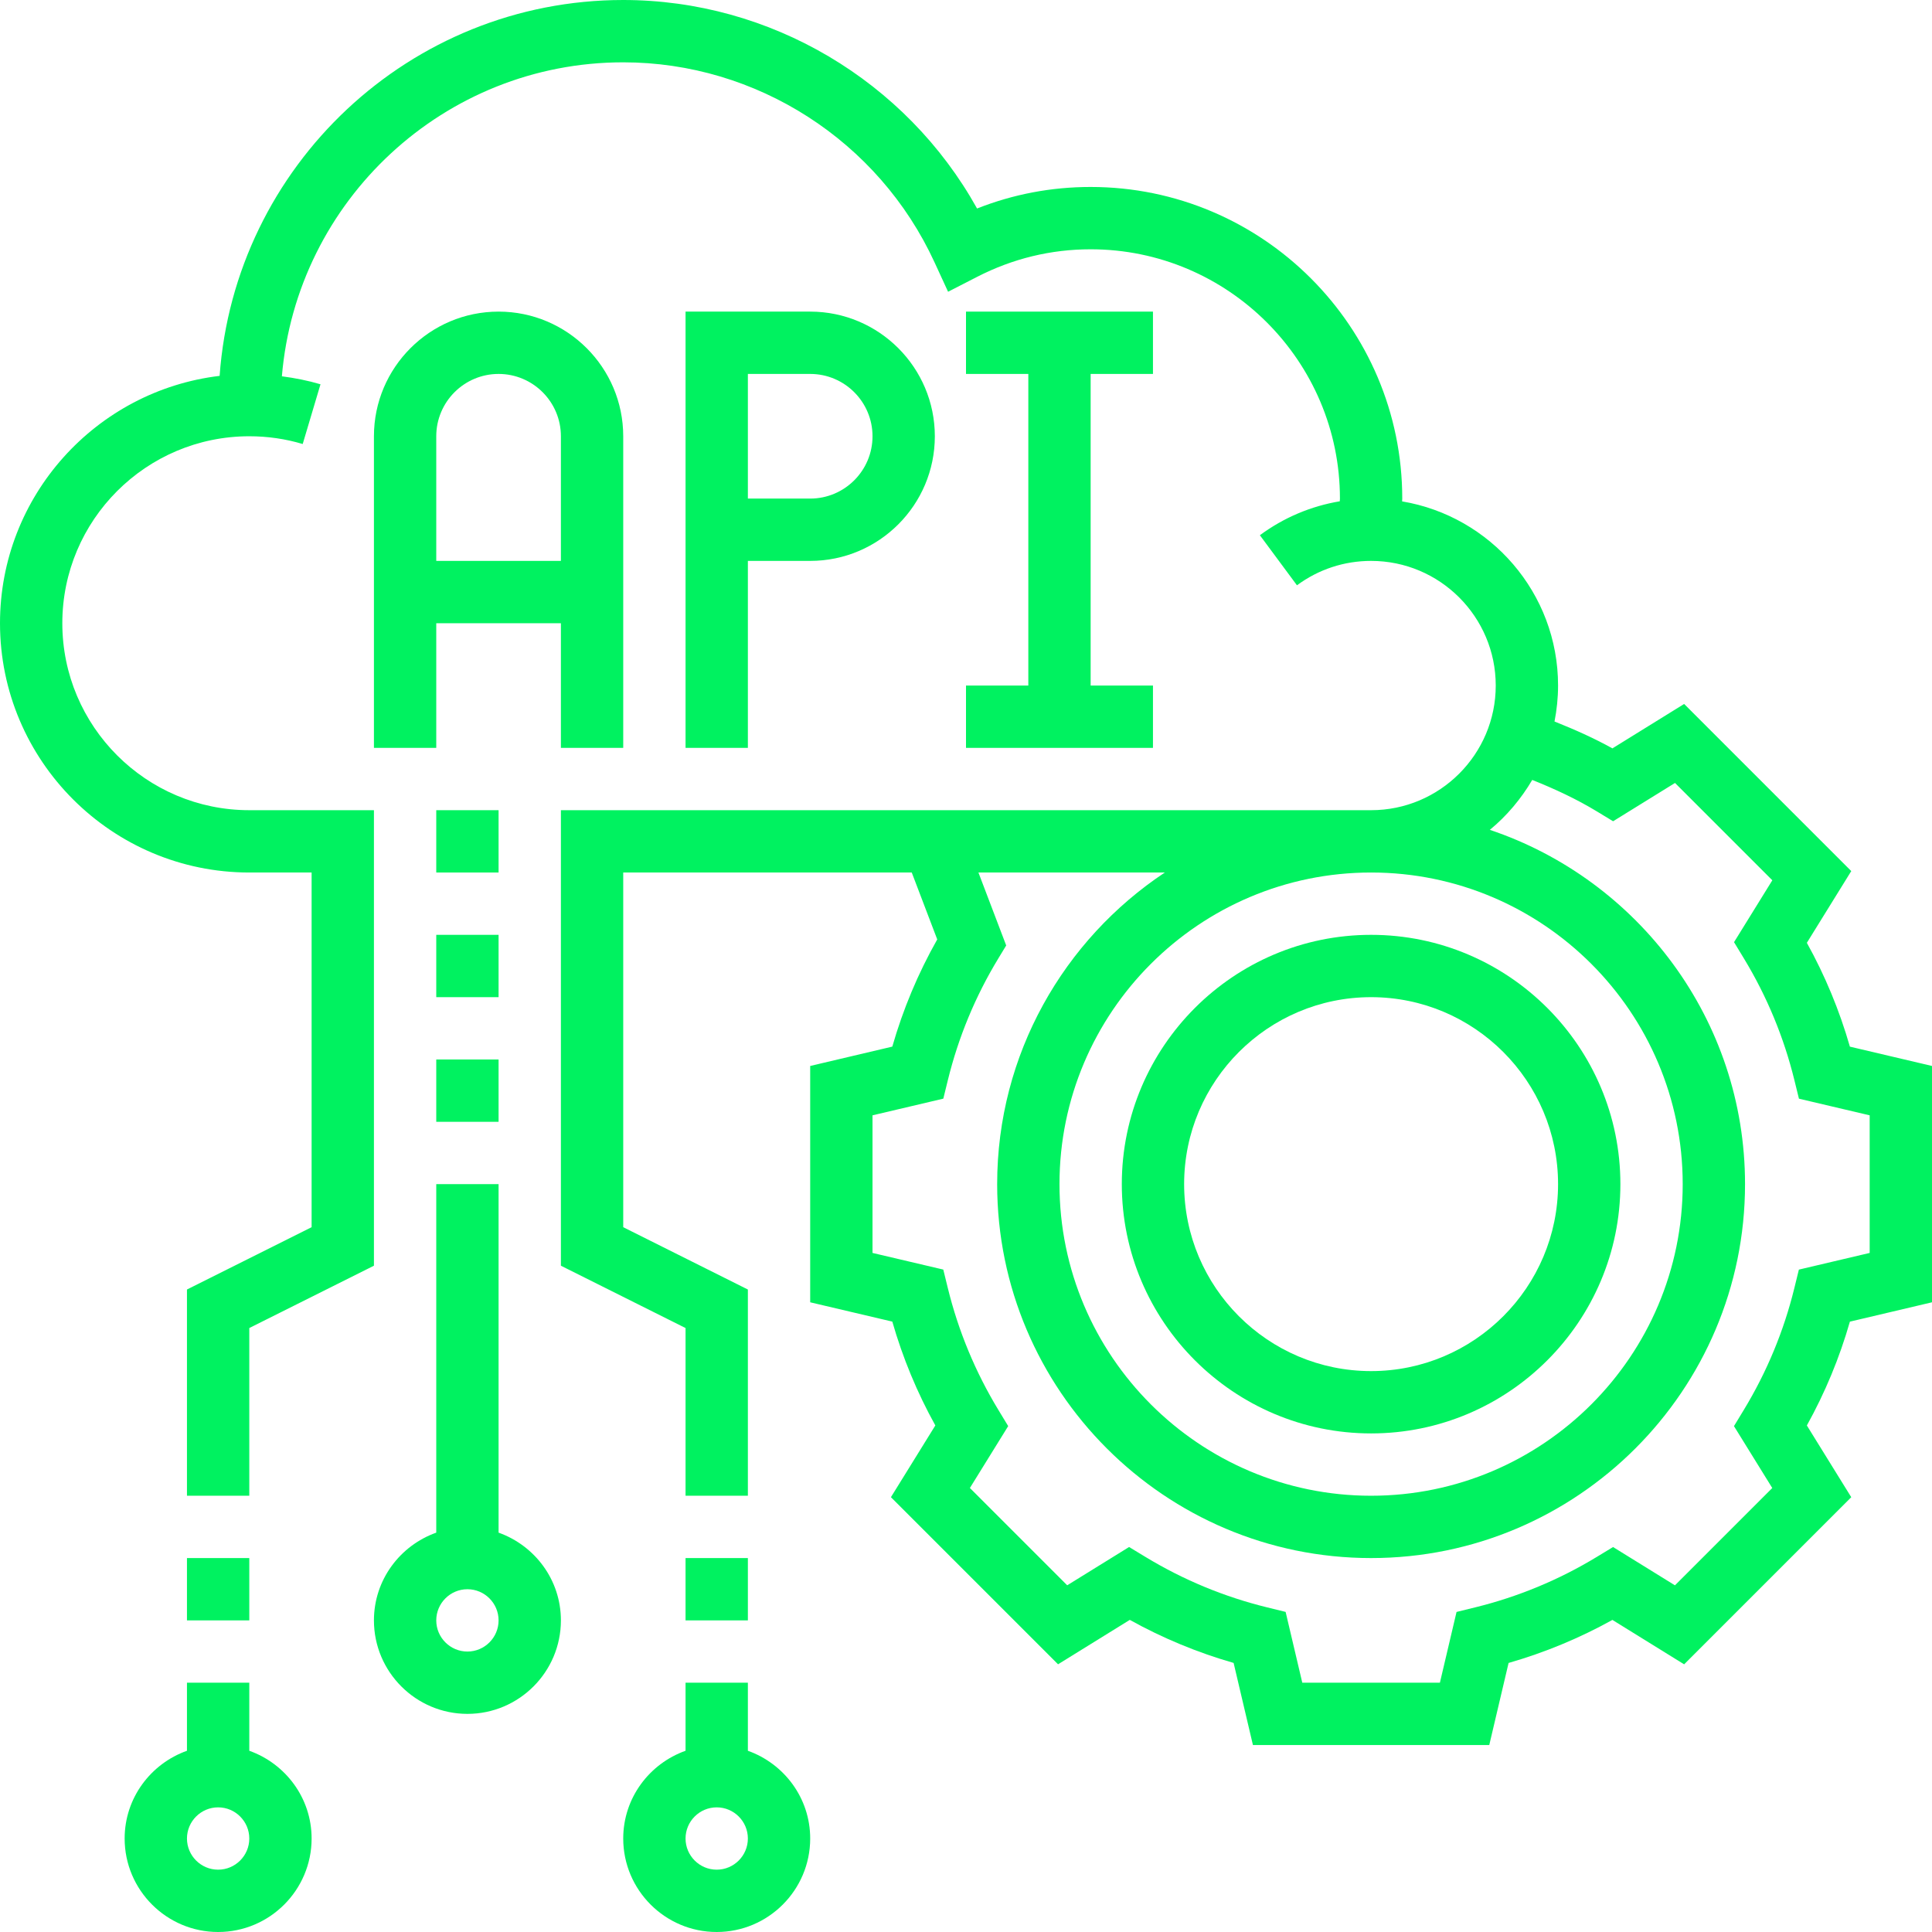
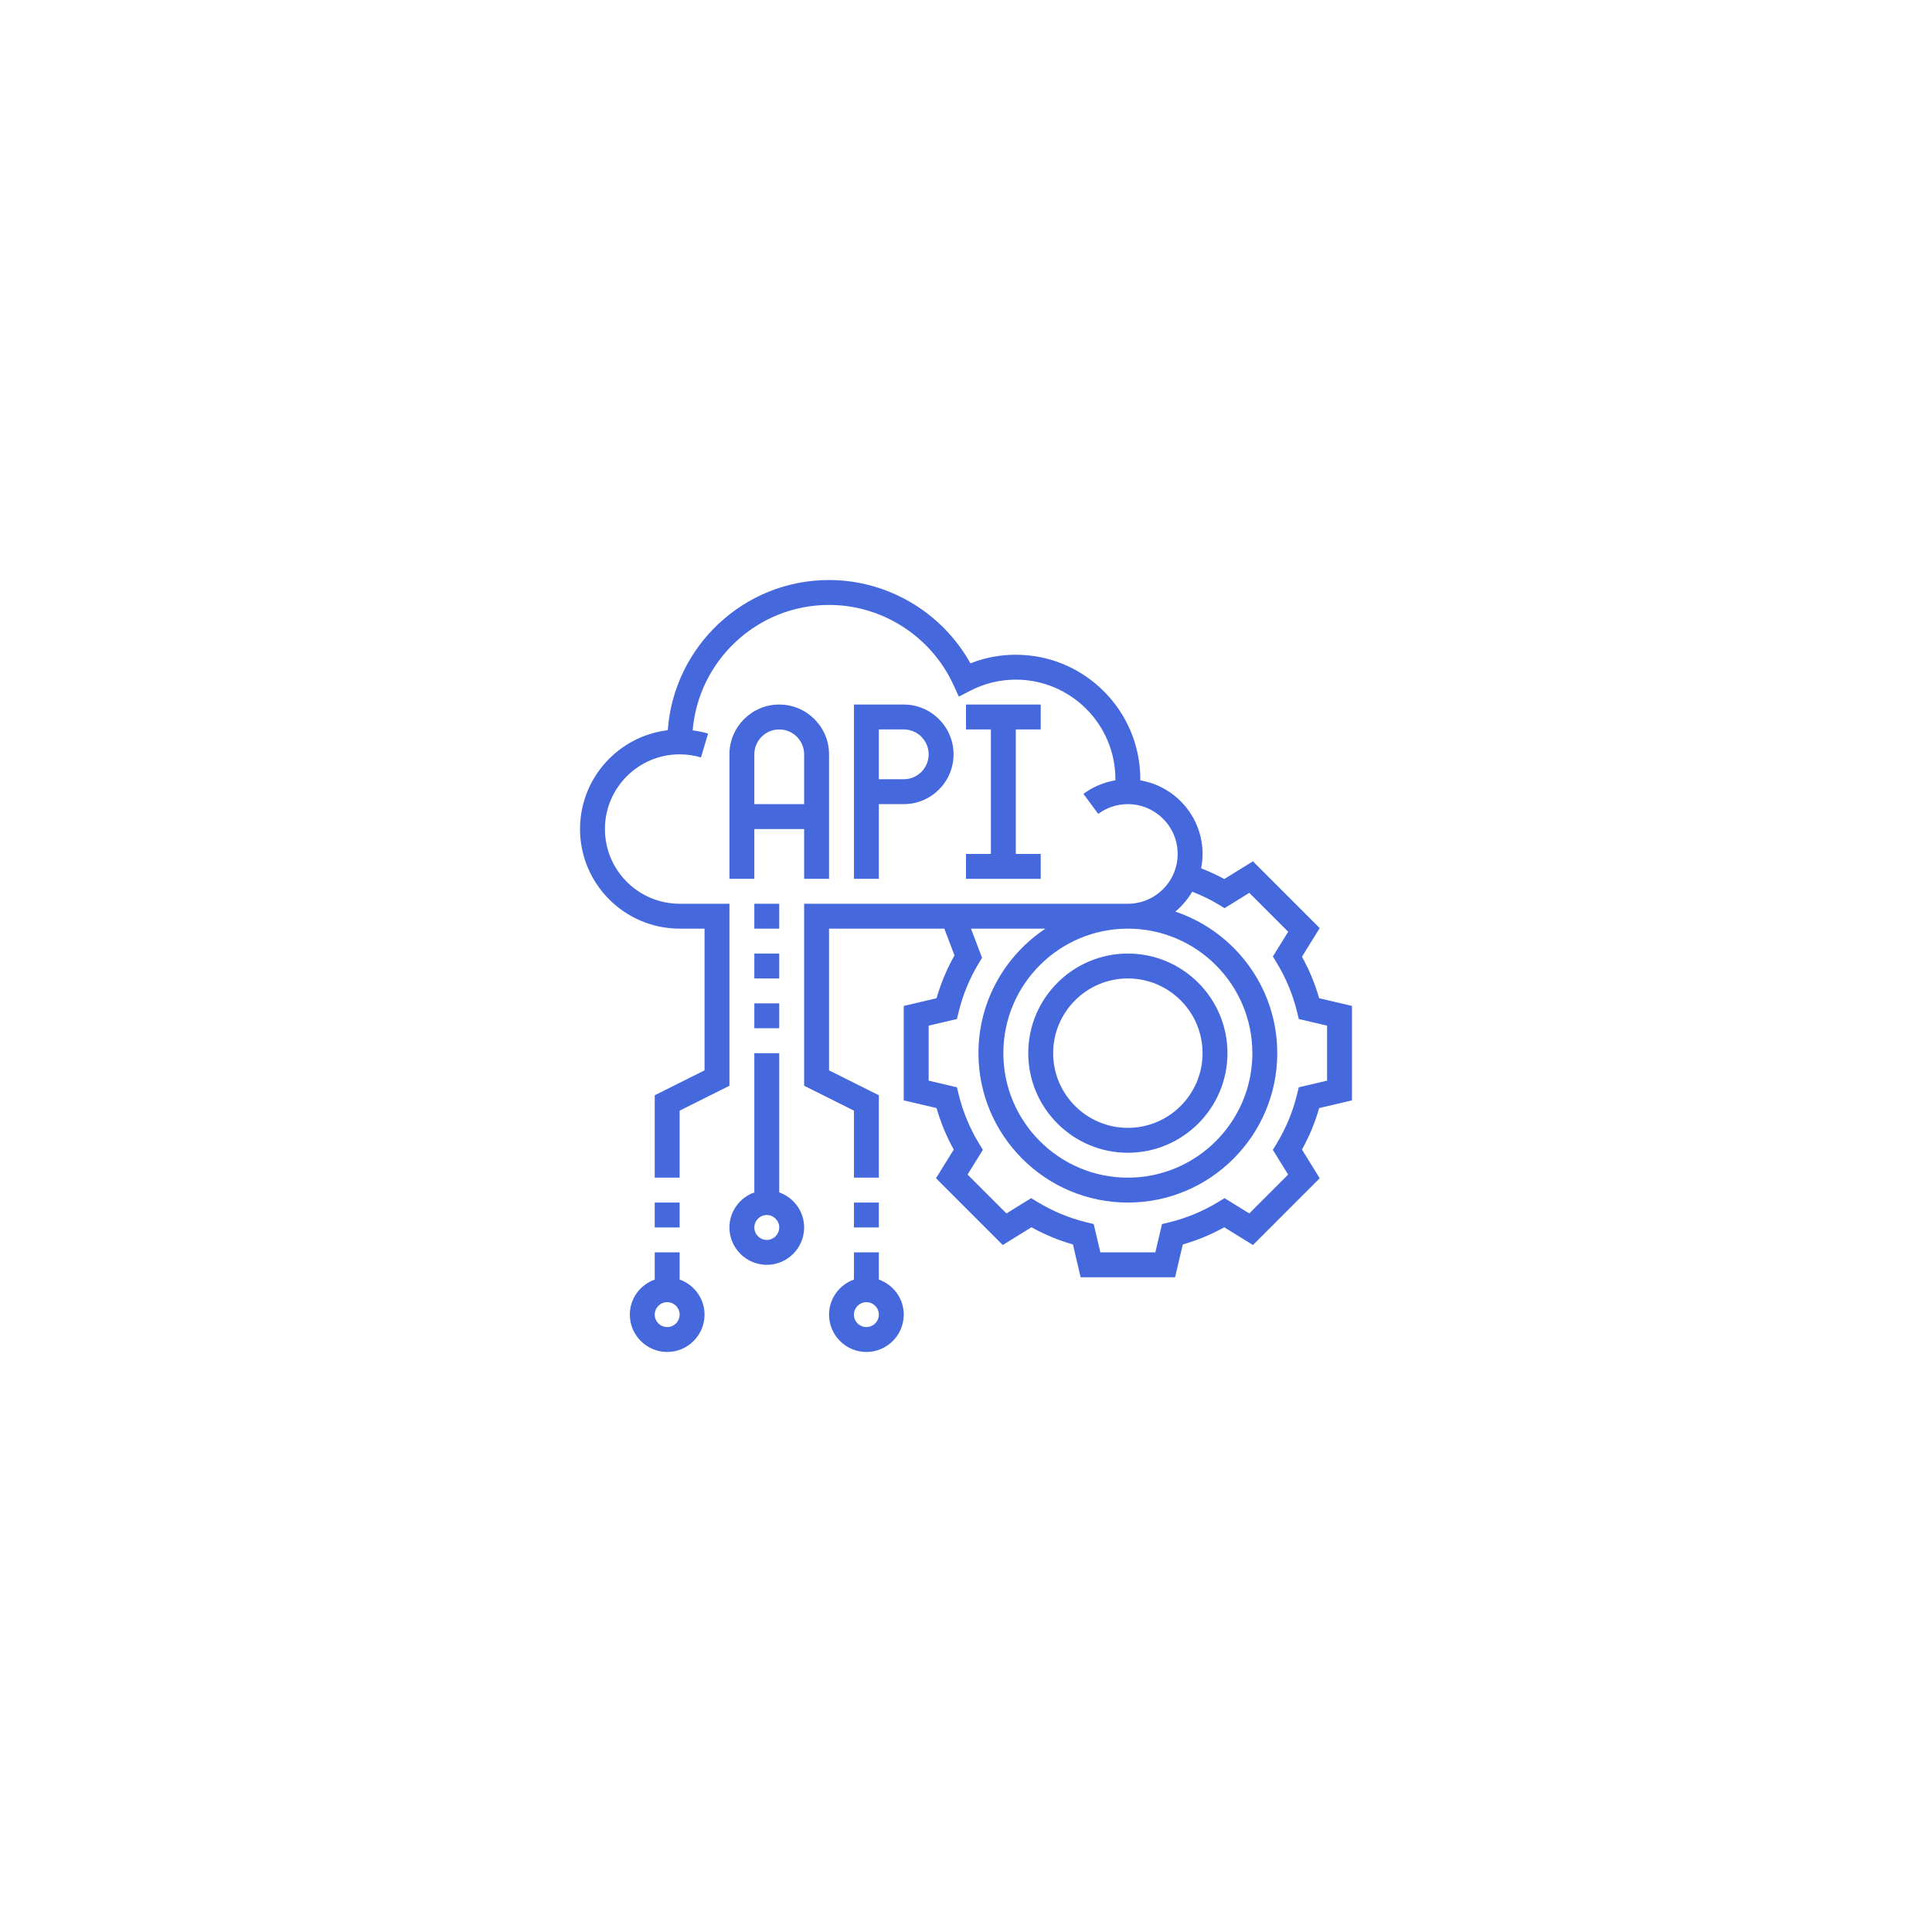
- <svg xmlns="http://www.w3.org/2000/svg" width="496" height="496" viewBox="0 0 496 496" fill="none">
-   <path d="M160 192V112C160 94.352 145.648 80 128 80C110.352 80 96 94.352 96 112V192H112V160H144V192H160ZM112 144V112C112 103.176 119.176 96 128 96C136.824 96 144 103.176 144 112V144H112Z" fill="#00F260" />
-   <path d="M208 144C225.648 144 240 129.648 240 112C240 94.352 225.648 80 208 80H176V192H192V144H208ZM192 96H208C216.824 96 224 103.176 224 112C224 120.824 216.824 128 208 128H192V96Z" fill="#00F260" />
-   <path d="M248 176V192H296V176H280V96H296V80H248V96H264V176H248Z" fill="#00F260" />
-   <path d="M496 334.336V273.664L474.92 268.704C472.256 259.424 468.56 250.496 463.872 242.048L475.272 223.632L432.368 180.728L413.952 192.128C409.168 189.472 404.168 187.256 399.088 185.232C399.672 182.24 400 179.16 400 176C400 152.248 382.648 132.528 359.96 128.72C359.96 128.472 360 128.24 360 128C360 83.888 324.112 48 280 48C269.92 48 260.144 49.856 250.84 53.528C232.608 20.768 197.768 0 160 0C105.184 0 60.248 42.656 56.384 96.496C24.672 100.28 0 127.296 0 160C0 195.288 28.712 224 64 224H80V315.056L48 331.056V384H64V340.944L96 324.944V208H64C37.528 208 16 186.472 16 160C16 133.528 37.528 112 64 112C68.68 112 73.296 112.664 77.712 113.992L82.28 98.656C79.04 97.696 75.728 97.048 72.368 96.608C76.152 51.536 113.976 16 160 16C194.2 16 225.56 36.144 239.904 67.312L243.4 74.904L250.832 71.088C259.984 66.384 269.8 64 280 64C315.288 64 344 92.712 344 128C344 128.232 343.968 128.464 343.96 128.696C336.568 129.936 329.584 132.872 323.448 137.408L332.968 150.264C338.512 146.168 345.088 144 352 144C369.648 144 384 158.352 384 176C384 193.648 369.648 208 352 208H144V324.944L176 340.944V384H192V331.056L160 315.056V224H234.072L240.616 241.176C235.696 249.872 231.832 259.096 229.08 268.696L208 273.664V334.336L229.08 339.296C231.744 348.576 235.44 357.504 240.128 365.952L228.728 384.368L271.632 427.272L290.048 415.872C298.496 420.56 307.424 424.264 316.704 426.92L321.664 448H382.336L387.296 426.928C396.576 424.264 405.504 420.568 413.952 415.88L432.368 427.28L475.272 384.376L463.872 365.96C468.56 357.512 472.264 348.584 474.92 339.304L496 334.336ZM461.824 325.944L460.656 330.704C457.96 341.712 453.6 352.216 447.704 361.936L445.16 366.128L454.992 382.016L430.008 407L414.12 397.168L409.928 399.712C400.216 405.608 389.704 409.96 378.696 412.664L373.936 413.832L369.664 432H334.336L330.056 413.824L325.296 412.656C314.288 409.96 303.784 405.6 294.064 399.704L289.872 397.16L273.984 406.992L249 382.008L258.832 366.12L256.288 361.928C250.4 352.224 246.04 341.712 243.336 330.696L242.168 325.936L224 321.664V286.336L242.176 282.056L243.344 277.296C246.048 266.28 250.4 255.768 256.296 246.064L258.32 242.728L251.192 224H299.048C273.136 241.208 256 270.632 256 304C256 356.936 299.064 400 352 400C404.936 400 448 356.936 448 304C448 261.728 420.504 225.824 382.488 213.048C386.832 209.464 390.496 205.112 393.368 200.232C399.08 202.512 404.672 205.104 409.936 208.296L414.128 210.84L430.024 201.008L455.008 225.992L445.176 241.88L447.72 246.072C453.608 255.776 457.968 266.288 460.672 277.304L461.84 282.064L480 286.336V321.664L461.824 325.944ZM352 224C396.112 224 432 259.888 432 304C432 348.112 396.112 384 352 384C307.888 384 272 348.112 272 304C272 259.888 307.888 224 352 224Z" fill="#00F260" />
-   <path d="M352 368C387.288 368 416 339.288 416 304C416 268.712 387.288 240 352 240C316.712 240 288 268.712 288 304C288 339.288 316.712 368 352 368ZM352 256C378.472 256 400 277.528 400 304C400 330.472 378.472 352 352 352C325.528 352 304 330.472 304 304C304 277.528 325.528 256 352 256Z" fill="#00F260" />
-   <path d="M48 400H64V416H48V400Z" fill="#00F260" />
-   <path d="M176 400H192V416H176V400Z" fill="#00F260" />
-   <path d="M64 449.472V432H48V449.472C38.712 452.784 32 461.584 32 472C32 485.232 42.768 496 56 496C69.232 496 80 485.232 80 472C80 461.584 73.288 452.784 64 449.472ZM56 480C51.592 480 48 476.408 48 472C48 467.592 51.592 464 56 464C60.408 464 64 467.592 64 472C64 476.408 60.408 480 56 480Z" fill="#00F260" />
-   <path d="M192 449.472V432H176V449.472C166.712 452.784 160 461.584 160 472C160 485.232 170.768 496 184 496C197.232 496 208 485.232 208 472C208 461.584 201.288 452.784 192 449.472ZM184 480C179.592 480 176 476.408 176 472C176 467.592 179.592 464 184 464C188.408 464 192 467.592 192 472C192 476.408 188.408 480 184 480Z" fill="#00F260" />
-   <path d="M128 393.472V304H112V393.472C102.712 396.784 96 405.584 96 416C96 429.232 106.768 440 120 440C133.232 440 144 429.232 144 416C144 405.584 137.288 396.784 128 393.472ZM120 424C115.592 424 112 420.408 112 416C112 411.592 115.592 408 120 408C124.408 408 128 411.592 128 416C128 420.408 124.408 424 120 424Z" fill="#00F260" />
-   <path d="M112 208H128V224H112V208Z" fill="#00F260" />
-   <path d="M112 240H128V256H112V240Z" fill="#00F260" />
-   <path d="M112 272H128V288H112V272Z" fill="#00F260" />
+ <svg xmlns="http://www.w3.org/2000/svg" version="1.1" width="1080" height="1080" viewBox="0 0 1080 1080" xml:space="preserve">
+   <defs>
+ </defs>
+   <rect x="0" y="0" width="100%" height="100%" fill="transparent" />
+   <g transform="matrix(1 0 0 1 540 540)" id="fe27d14f-3582-42bf-be9a-c7aa7c4d5bd6">
+     <rect style="stroke: none; stroke-width: 1; stroke-dasharray: none; stroke-linecap: butt; stroke-dashoffset: 0; stroke-linejoin: miter; stroke-miterlimit: 4; fill: rgb(255,255,255); fill-rule: nonzero; opacity: 1;" vector-effect="non-scaling-stroke" x="-540" y="-540" rx="0" ry="0" width="1080" height="1080" />
+   </g>
+   <g transform="matrix(1 0 0 1 540 540)" id="ded58438-13f2-484f-b5fb-b2e7aeea7ad0">
+ </g>
+   <g transform="matrix(0.87 0 0 0.87 540 540)">
+     <g style="" vector-effect="non-scaling-stroke">
+       <g transform="matrix(1 0 0 1 -120 -112)">
+         <path style="stroke: none; stroke-width: 1; stroke-dasharray: none; stroke-linecap: butt; stroke-dashoffset: 0; stroke-linejoin: miter; stroke-miterlimit: 4; fill: rgb(69,104,220); fill-rule: nonzero; opacity: 1;" vector-effect="non-scaling-stroke" transform=" translate(-128, -136)" d="M 160 192 L 160 112 C 160 94.352 145.648 80 128 80 C 110.352 80 96 94.352 96 112 L 96 192 L 112 192 L 112 160 L 144 160 L 144 192 L 160 192 Z M 112 144 L 112 112 C 112 103.176 119.176 96 128 96 C 136.824 96 144 103.176 144 112 L 144 144 L 112 144 Z" stroke-linecap="round" />
+       </g>
+       <g transform="matrix(1 0 0 1 -40 -112)">
+         <path style="stroke: none; stroke-width: 1; stroke-dasharray: none; stroke-linecap: butt; stroke-dashoffset: 0; stroke-linejoin: miter; stroke-miterlimit: 4; fill: rgb(69,104,220); fill-rule: nonzero; opacity: 1;" vector-effect="non-scaling-stroke" transform=" translate(-208, -136)" d="M 208 144 C 225.648 144 240 129.648 240 112 C 240 94.352 225.648 80 208 80 L 176 80 L 176 192 L 192 192 L 192 144 L 208 144 Z M 192 96 L 208 96 C 216.824 96 224 103.176 224 112 C 224 120.824 216.824 128 208 128 L 192 128 L 192 96 Z" stroke-linecap="round" />
+       </g>
+       <g transform="matrix(1 0 0 1 24 -112)">
+         <path style="stroke: none; stroke-width: 1; stroke-dasharray: none; stroke-linecap: butt; stroke-dashoffset: 0; stroke-linejoin: miter; stroke-miterlimit: 4; fill: rgb(69,104,220); fill-rule: nonzero; opacity: 1;" vector-effect="non-scaling-stroke" transform=" translate(-272, -136)" d="M 248 176 L 248 192 L 296 192 L 296 176 L 280 176 L 280 96 L 296 96 L 296 80 L 248 80 L 248 96 L 264 96 L 264 176 L 248 176 Z" stroke-linecap="round" />
+       </g>
+       <g transform="matrix(1 0 0 1 0 -24)">
+         <path style="stroke: none; stroke-width: 1; stroke-dasharray: none; stroke-linecap: butt; stroke-dashoffset: 0; stroke-linejoin: miter; stroke-miterlimit: 4; fill: rgb(69,104,220); fill-rule: nonzero; opacity: 1;" vector-effect="non-scaling-stroke" transform=" translate(-248, -224)" d="M 496 334.336 L 496 273.664 L 474.92 268.704 C 472.256 259.424 468.56 250.496 463.872 242.048 L 475.272 223.632 L 432.368 180.728 L 413.952 192.128 C 409.168 189.472 404.168 187.256 399.088 185.232 C 399.672 182.24 400 179.16 400 176 C 400 152.248 382.648 132.528 359.96 128.72 C 359.96 128.472 360 128.24 360 128 C 360 83.888 324.112 48 280 48 C 269.92 48 260.144 49.856 250.84 53.528 C 232.608 20.768 197.768 0 160 0 C 105.184 0 60.248 42.656 56.384 96.496 C 24.672 100.28 0 127.296 0 160 C 0 195.288 28.712 224 64 224 L 80 224 L 80 315.056 L 48 331.056 L 48 384 L 64 384 L 64 340.944 L 96 324.944 L 96 208 L 64 208 C 37.528 208 16 186.472 16 160 C 16 133.528 37.528 112 64 112 C 68.68 112 73.296 112.664 77.712 113.992 L 82.28 98.656 C 79.04 97.696 75.728 97.048 72.368 96.608 C 76.152 51.536 113.976 16 160 16 C 194.2 16 225.56 36.144 239.904 67.312 L 243.4 74.904 L 250.832 71.088 C 259.984 66.384 269.8 64 280 64 C 315.288 64 344 92.712 344 128 C 344 128.232 343.968 128.464 343.96 128.696 C 336.568 129.936 329.584 132.872 323.448 137.408 L 332.968 150.264 C 338.512 146.168 345.088 144 352 144 C 369.648 144 384 158.352 384 176 C 384 193.648 369.648 208 352 208 L 144 208 L 144 324.944 L 176 340.944 L 176 384 L 192 384 L 192 331.056 L 160 315.056 L 160 224 L 234.072 224 L 240.616 241.176 C 235.696 249.872 231.832 259.096 229.08 268.696 L 208 273.664 L 208 334.336 L 229.08 339.296 C 231.744 348.576 235.44 357.504 240.128 365.952 L 228.728 384.368 L 271.632 427.272 L 290.048 415.872 C 298.496 420.56 307.424 424.264 316.704 426.92 L 321.664 448 L 382.336 448 L 387.296 426.928 C 396.576 424.264 405.504 420.568 413.952 415.88 L 432.368 427.28 L 475.272 384.376 L 463.872 365.96 C 468.56 357.512 472.264 348.584 474.92 339.304 L 496 334.336 Z M 461.824 325.944 L 460.656 330.704 C 457.96 341.712 453.6 352.216 447.704 361.936 L 445.16 366.128 L 454.992 382.016 L 430.008 407 L 414.12 397.168 L 409.928 399.712 C 400.216 405.608 389.704 409.96 378.696 412.664 L 373.936 413.832 L 369.664 432 L 334.336 432 L 330.056 413.824 L 325.296 412.656 C 314.288 409.96 303.784 405.6 294.064 399.704 L 289.872 397.16 L 273.984 406.992 L 249 382.008 L 258.832 366.12 L 256.288 361.928 C 250.4 352.224 246.04 341.712 243.336 330.696 L 242.168 325.936 L 224 321.664 L 224 286.336 L 242.176 282.056 L 243.344 277.296 C 246.048 266.28 250.4 255.768 256.296 246.064 L 258.32 242.728 L 251.192 224 L 299.048 224 C 273.136 241.208 256 270.632 256 304 C 256 356.936 299.064 400 352 400 C 404.936 400 448 356.936 448 304 C 448 261.728 420.504 225.824 382.488 213.048 C 386.832 209.464 390.496 205.112 393.368 200.232 C 399.08 202.512 404.672 205.104 409.936 208.296 L 414.128 210.84 L 430.024 201.008 L 455.008 225.992 L 445.176 241.88 L 447.72 246.072 C 453.608 255.776 457.968 266.288 460.672 277.304 L 461.84 282.064 L 480 286.336 L 480 321.664 L 461.824 325.944 Z M 352 224 C 396.112 224 432 259.888 432 304 C 432 348.112 396.112 384 352 384 C 307.888 384 272 348.112 272 304 C 272 259.888 307.888 224 352 224 Z" stroke-linecap="round" />
+       </g>
+       <g transform="matrix(1 0 0 1 104 56)">
+         <path style="stroke: none; stroke-width: 1; stroke-dasharray: none; stroke-linecap: butt; stroke-dashoffset: 0; stroke-linejoin: miter; stroke-miterlimit: 4; fill: rgb(69,104,220); fill-rule: nonzero; opacity: 1;" vector-effect="non-scaling-stroke" transform=" translate(-352, -304)" d="M 352 368 C 387.288 368 416 339.288 416 304 C 416 268.712 387.288 240 352 240 C 316.712 240 288 268.712 288 304 C 288 339.288 316.712 368 352 368 Z M 352 256 C 378.472 256 400 277.528 400 304 C 400 330.472 378.472 352 352 352 C 325.528 352 304 330.472 304 304 C 304 277.528 325.528 256 352 256 Z" stroke-linecap="round" />
+       </g>
+       <g transform="matrix(1 0 0 1 -192 160)">
+         <path style="stroke: none; stroke-width: 1; stroke-dasharray: none; stroke-linecap: butt; stroke-dashoffset: 0; stroke-linejoin: miter; stroke-miterlimit: 4; fill: rgb(69,104,220); fill-rule: nonzero; opacity: 1;" vector-effect="non-scaling-stroke" transform=" translate(-56, -408)" d="M 48 400 L 64 400 L 64 416 L 48 416 L 48 400 Z" stroke-linecap="round" />
+       </g>
+       <g transform="matrix(1 0 0 1 -64 160)">
+         <path style="stroke: none; stroke-width: 1; stroke-dasharray: none; stroke-linecap: butt; stroke-dashoffset: 0; stroke-linejoin: miter; stroke-miterlimit: 4; fill: rgb(69,104,220); fill-rule: nonzero; opacity: 1;" vector-effect="non-scaling-stroke" transform=" translate(-184, -408)" d="M 176 400 L 192 400 L 192 416 L 176 416 L 176 400 Z" stroke-linecap="round" />
+       </g>
+       <g transform="matrix(1 0 0 1 -192 216)">
+         <path style="stroke: none; stroke-width: 1; stroke-dasharray: none; stroke-linecap: butt; stroke-dashoffset: 0; stroke-linejoin: miter; stroke-miterlimit: 4; fill: rgb(69,104,220); fill-rule: nonzero; opacity: 1;" vector-effect="non-scaling-stroke" transform=" translate(-56, -464)" d="M 64 449.472 L 64 432 L 48 432 L 48 449.472 C 38.712 452.784 32 461.584 32 472 C 32 485.232 42.768 496 56 496 C 69.232 496 80 485.232 80 472 C 80 461.584 73.288 452.784 64 449.472 Z M 56 480 C 51.592 480 48 476.408 48 472 C 48 467.592 51.592 464 56 464 C 60.408 464 64 467.592 64 472 C 64 476.408 60.408 480 56 480 Z" stroke-linecap="round" />
+       </g>
+       <g transform="matrix(1 0 0 1 -64 216)">
+         <path style="stroke: none; stroke-width: 1; stroke-dasharray: none; stroke-linecap: butt; stroke-dashoffset: 0; stroke-linejoin: miter; stroke-miterlimit: 4; fill: rgb(69,104,220); fill-rule: nonzero; opacity: 1;" vector-effect="non-scaling-stroke" transform=" translate(-184, -464)" d="M 192 449.472 L 192 432 L 176 432 L 176 449.472 C 166.712 452.784 160 461.584 160 472 C 160 485.232 170.768 496 184 496 C 197.232 496 208 485.232 208 472 C 208 461.584 201.288 452.784 192 449.472 Z M 184 480 C 179.592 480 176 476.408 176 472 C 176 467.592 179.592 464 184 464 C 188.408 464 192 467.592 192 472 C 192 476.408 188.408 480 184 480 Z" stroke-linecap="round" />
+       </g>
+       <g transform="matrix(1 0 0 1 -128 124)">
+         <path style="stroke: none; stroke-width: 1; stroke-dasharray: none; stroke-linecap: butt; stroke-dashoffset: 0; stroke-linejoin: miter; stroke-miterlimit: 4; fill: rgb(69,104,220); fill-rule: nonzero; opacity: 1;" vector-effect="non-scaling-stroke" transform=" translate(-120, -372)" d="M 128 393.472 L 128 304 L 112 304 L 112 393.472 C 102.712 396.784 96 405.584 96 416 C 96 429.232 106.768 440 120 440 C 133.232 440 144 429.232 144 416 C 144 405.584 137.288 396.784 128 393.472 Z M 120 424 C 115.592 424 112 420.408 112 416 C 112 411.592 115.592 408 120 408 C 124.408 408 128 411.592 128 416 C 128 420.408 124.408 424 120 424 Z" stroke-linecap="round" />
+       </g>
+       <g transform="matrix(1 0 0 1 -128 -32)">
+         <path style="stroke: none; stroke-width: 1; stroke-dasharray: none; stroke-linecap: butt; stroke-dashoffset: 0; stroke-linejoin: miter; stroke-miterlimit: 4; fill: rgb(69,104,220); fill-rule: nonzero; opacity: 1;" vector-effect="non-scaling-stroke" transform=" translate(-120, -216)" d="M 112 208 L 128 208 L 128 224 L 112 224 L 112 208 Z" stroke-linecap="round" />
+       </g>
+       <g transform="matrix(1 0 0 1 -128 0)">
+         <path style="stroke: none; stroke-width: 1; stroke-dasharray: none; stroke-linecap: butt; stroke-dashoffset: 0; stroke-linejoin: miter; stroke-miterlimit: 4; fill: rgb(69,104,220); fill-rule: nonzero; opacity: 1;" vector-effect="non-scaling-stroke" transform=" translate(-120, -248)" d="M 112 240 L 128 240 L 128 256 L 112 256 L 112 240 Z" stroke-linecap="round" />
+       </g>
+       <g transform="matrix(1 0 0 1 -128 32)">
+         <path style="stroke: none; stroke-width: 1; stroke-dasharray: none; stroke-linecap: butt; stroke-dashoffset: 0; stroke-linejoin: miter; stroke-miterlimit: 4; fill: rgb(69,104,220); fill-rule: nonzero; opacity: 1;" vector-effect="non-scaling-stroke" transform=" translate(-120, -280)" d="M 112 272 L 128 272 L 128 288 L 112 288 L 112 272 Z" stroke-linecap="round" />
+       </g>
+     </g>
+   </g>
</svg>
